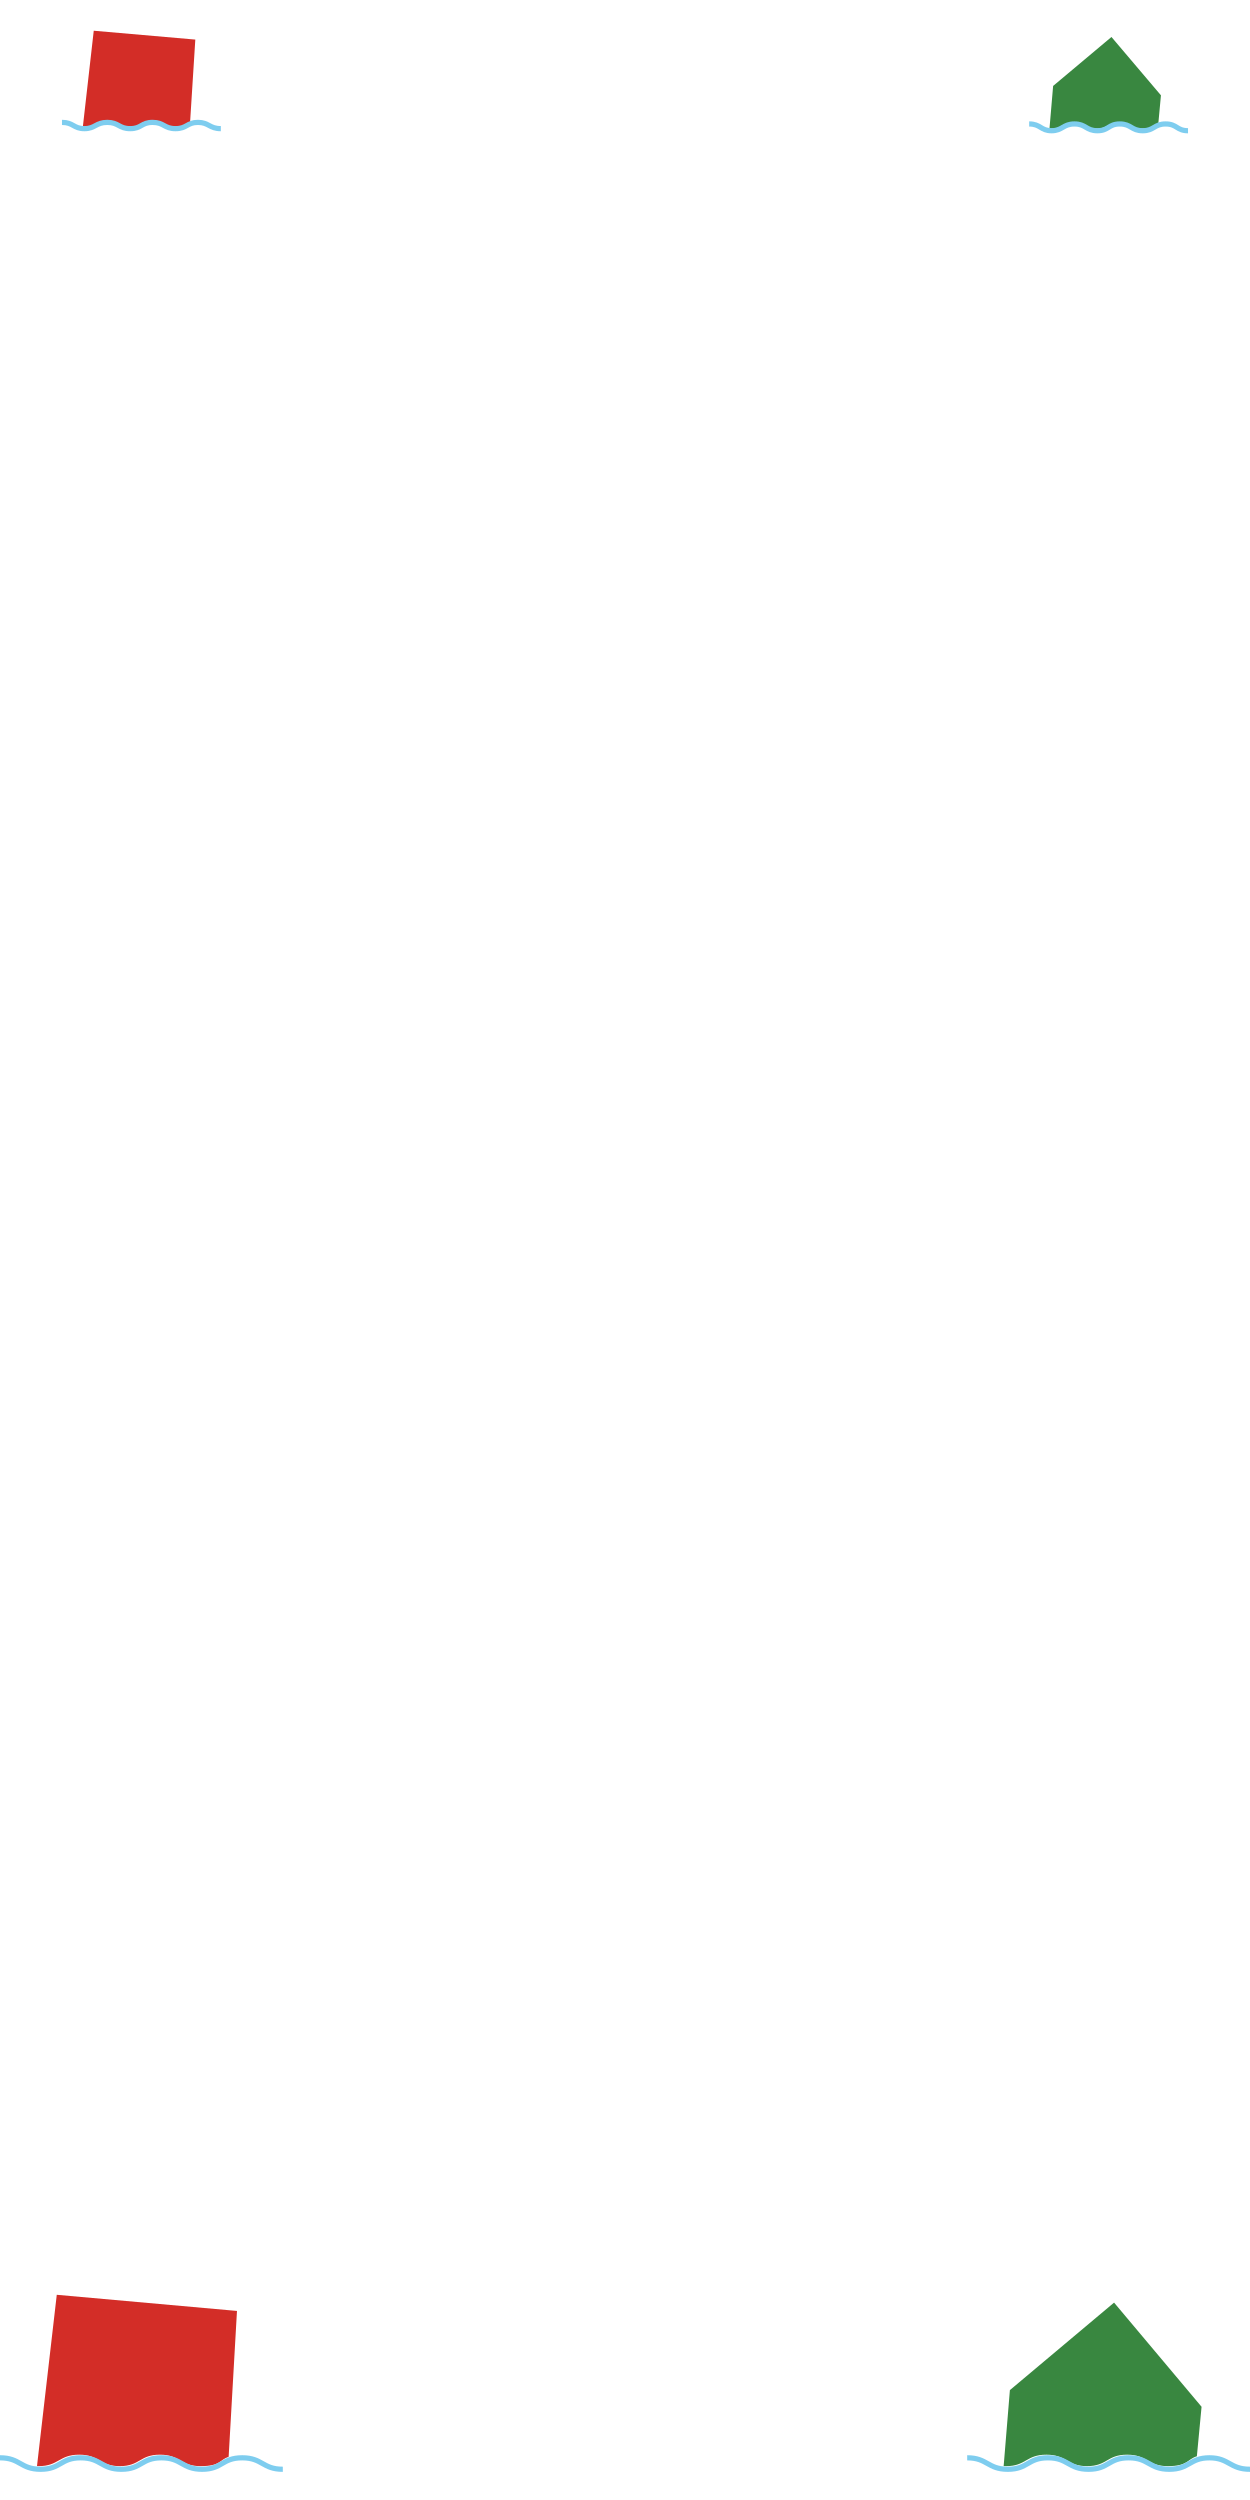
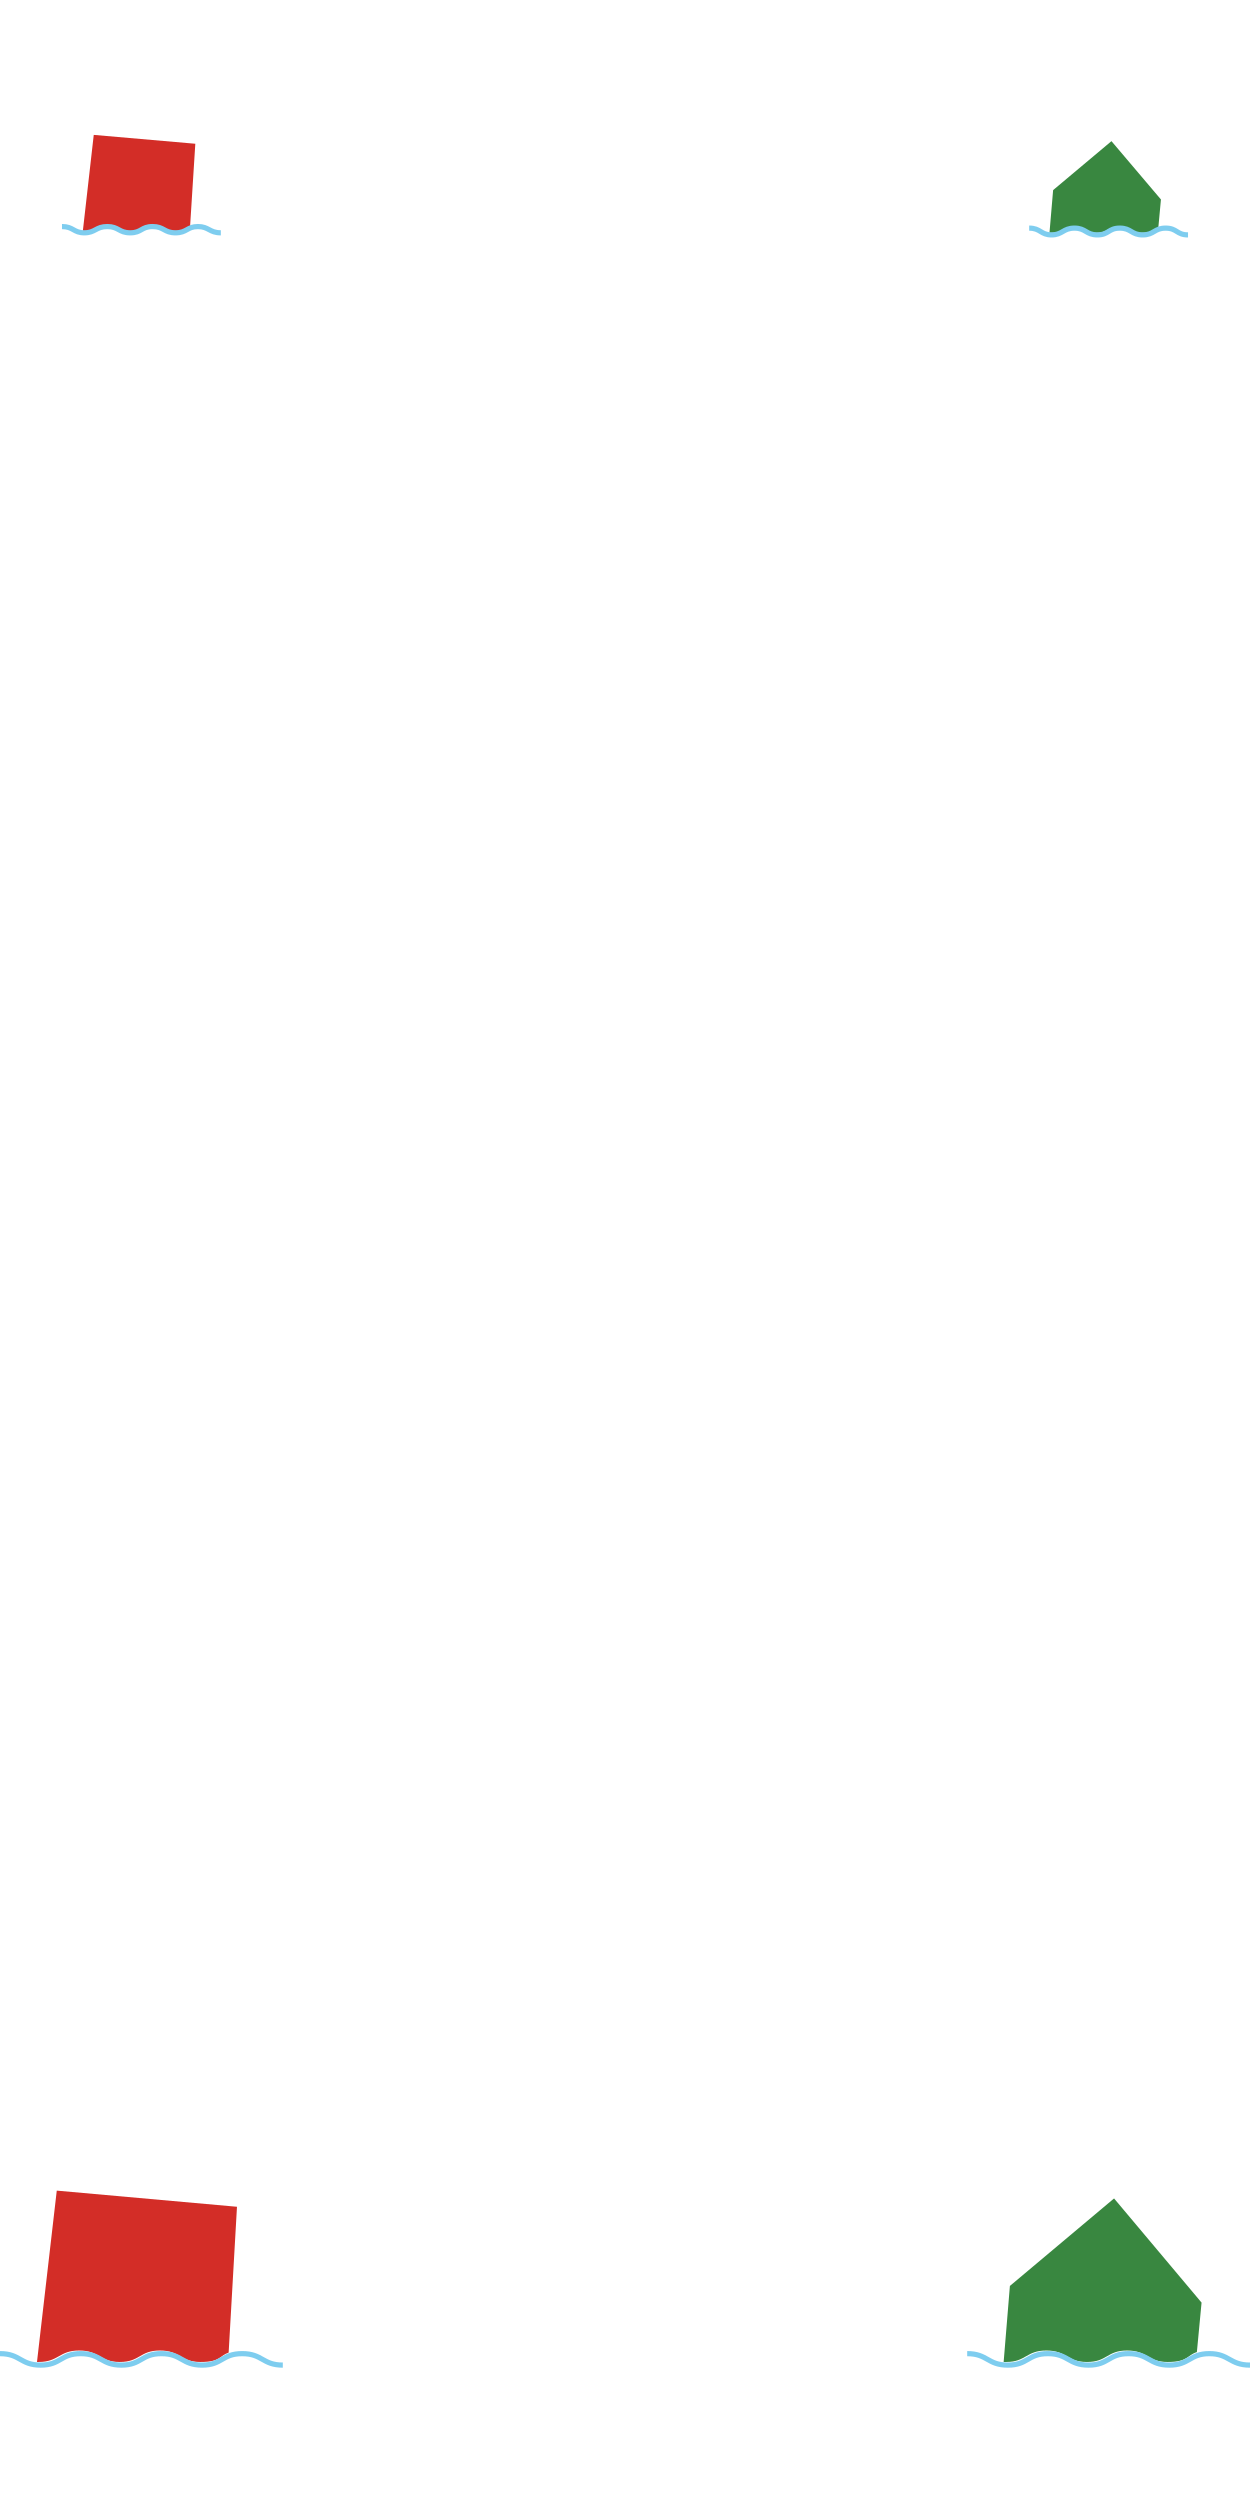
- <svg xmlns="http://www.w3.org/2000/svg" id="b8a8b12e-f500-4fd6-b839-c9152419568f" data-name="Layer 1" viewBox="0 0 240 480">
+ <svg xmlns="http://www.w3.org/2000/svg" id="3758c016-bbe6-475e-be98-aa322034fe9b" data-name="Layer 1" viewBox="0 0 240 480">
  <g>
    <g>
      <g>
-         <path d="M7.4,473.5c3.9,0,3.9-2.2,7.8-2.2s3.9,2.2,7.8,2.2,3.8-2.2,7.7-2.2,3.9,2.2,7.8,2.2,3.6-1.2,5.4-1.8l1.6-28-34.6-3.1L7.1,473.5Z" fill="#d32d27" />
-         <path d="M0,471.9c3.9,0,3.9,2.2,7.8,2.2s3.8-2.2,7.7-2.2,3.9,2.2,7.8,2.2,3.8-2.2,7.7-2.2,3.9,2.2,7.8,2.2,3.8-2.2,7.7-2.2,3.9,2.2,7.8,2.2" fill="none" stroke="#7ecdef" stroke-miterlimit="10" />
+         <path d="M7.4,453.5c3.9,0,3.9-2.2,7.8-2.2s3.9,2.2,7.8,2.2,3.8-2.2,7.7-2.2,3.9,2.2,7.8,2.2,3.6-1.2,5.4-1.8l1.6-28-34.6-3.1L7.1,453.5Z" fill="#d32d27" />
+         <path d="M0,451.9c3.9,0,3.9,2.2,7.8,2.2s3.8-2.2,7.7-2.2,3.9,2.2,7.8,2.2,3.8-2.2,7.7-2.2,3.9,2.2,7.8,2.2,3.8-2.2,7.7-2.2,3.9,2.2,7.8,2.2" fill="none" stroke="#7ecdef" stroke-miterlimit="10" />
      </g>
      <g>
-         <path d="M193.2,473.5c3.8,0,3.8-2.2,7.7-2.2s3.9,2.2,7.8,2.2,3.8-2.2,7.7-2.2,3.9,2.2,7.8,2.2,3.7-1.3,5.6-1.9l.9-9.5-16.8-20-20,16.8-1.2,14.6Z" fill="#398740" />
-         <path d="M185.7,471.9c3.9,0,3.9,2.2,7.8,2.2s3.8-2.2,7.7-2.2,3.9,2.2,7.8,2.2,3.8-2.2,7.7-2.2,3.9,2.2,7.8,2.2,3.9-2.2,7.7-2.2,3.9,2.2,7.8,2.2" fill="none" stroke="#7ecdef" stroke-miterlimit="10" />
+         <path d="M193.2,453.5c3.8,0,3.8-2.2,7.7-2.2s3.9,2.2,7.8,2.2,3.8-2.2,7.7-2.2,3.9,2.2,7.8,2.2,3.7-1.3,5.6-1.9l.9-9.5-16.8-20-20,16.8-1.2,14.6Z" fill="#398740" />
+         <path d="M185.7,451.9c3.9,0,3.9,2.2,7.8,2.2s3.8-2.2,7.7-2.2,3.9,2.2,7.8,2.2,3.8-2.2,7.7-2.2,3.9,2.2,7.8,2.2,3.9-2.2,7.7-2.2,3.9,2.2,7.8,2.2" fill="none" stroke="#7ecdef" stroke-miterlimit="10" />
      </g>
    </g>
    <g>
      <g>
-         <path d="M16.1,24.4c2.1,0,2.1-1.2,4.3-1.2s2.2,1.2,4.4,1.2,2.2-1.2,4.3-1.2,2.2,1.2,4.4,1.2,2-.7,3-1l1-15.8L18,5.9,15.9,24.4Z" fill="#d32d27" />
-         <path d="M11.9,23.5c2.2,0,2.2,1.2,4.3,1.2s2.2-1.2,4.4-1.2,2.2,1.2,4.4,1.2,2.1-1.2,4.3-1.2,2.2,1.2,4.4,1.2,2.2-1.2,4.3-1.2,2.2,1.2,4.4,1.2" fill="none" stroke="#7ecdef" stroke-miterlimit="10" />
+         <path d="M16.1,44.4c2.1,0,2.1-1.2,4.3-1.2s2.2,1.2,4.4,1.2,2.2-1.2,4.3-1.2,2.2,1.2,4.4,1.2,2-.7,3-1l1-15.8L18,25.9,15.9,44.4Z" fill="#d32d27" />
+         <path d="M11.9,43.5c2.2,0,2.2,1.2,4.3,1.2s2.2-1.2,4.4-1.2,2.2,1.2,4.4,1.2,2.1-1.2,4.3-1.2,2.2,1.2,4.4,1.2,2.2-1.2,4.3-1.2,2.2,1.2,4.4,1.2" fill="none" stroke="#7ecdef" stroke-miterlimit="10" />
      </g>
      <g>
-         <path d="M201.8,24.7c2.2,0,2.2-1.2,4.3-1.2s2.2,1.2,4.4,1.2,2.2-1.2,4.4-1.2,2.1,1.2,4.3,1.2,2.1-.7,3.2-1l.5-5.4L213.4,7.1l-11.2,9.4-.7,8.2Z" fill="#398740" />
-         <path d="M197.6,23.8c2.2,0,2.2,1.3,4.3,1.3s2.2-1.3,4.4-1.3,2.2,1.3,4.4,1.3,2.1-1.3,4.3-1.3,2.2,1.3,4.4,1.3,2.2-1.3,4.4-1.3,2.1,1.3,4.3,1.3" fill="none" stroke="#7ecdef" stroke-miterlimit="10" />
+         <path d="M201.8,44.7c2.2,0,2.2-1.2,4.3-1.2s2.2,1.2,4.4,1.2,2.2-1.2,4.4-1.2,2.1,1.2,4.3,1.2,2.1-.7,3.2-1l.5-5.4-9.5-11.2-11.2,9.4-.7,8.2Z" fill="#398740" />
+         <path d="M197.6,43.8c2.2,0,2.2,1.3,4.3,1.3s2.2-1.3,4.4-1.3,2.2,1.3,4.4,1.3,2.1-1.3,4.3-1.3,2.2,1.3,4.4,1.3,2.2-1.3,4.4-1.3,2.1,1.3,4.3,1.3" fill="none" stroke="#7ecdef" stroke-miterlimit="10" />
      </g>
    </g>
  </g>
</svg>
